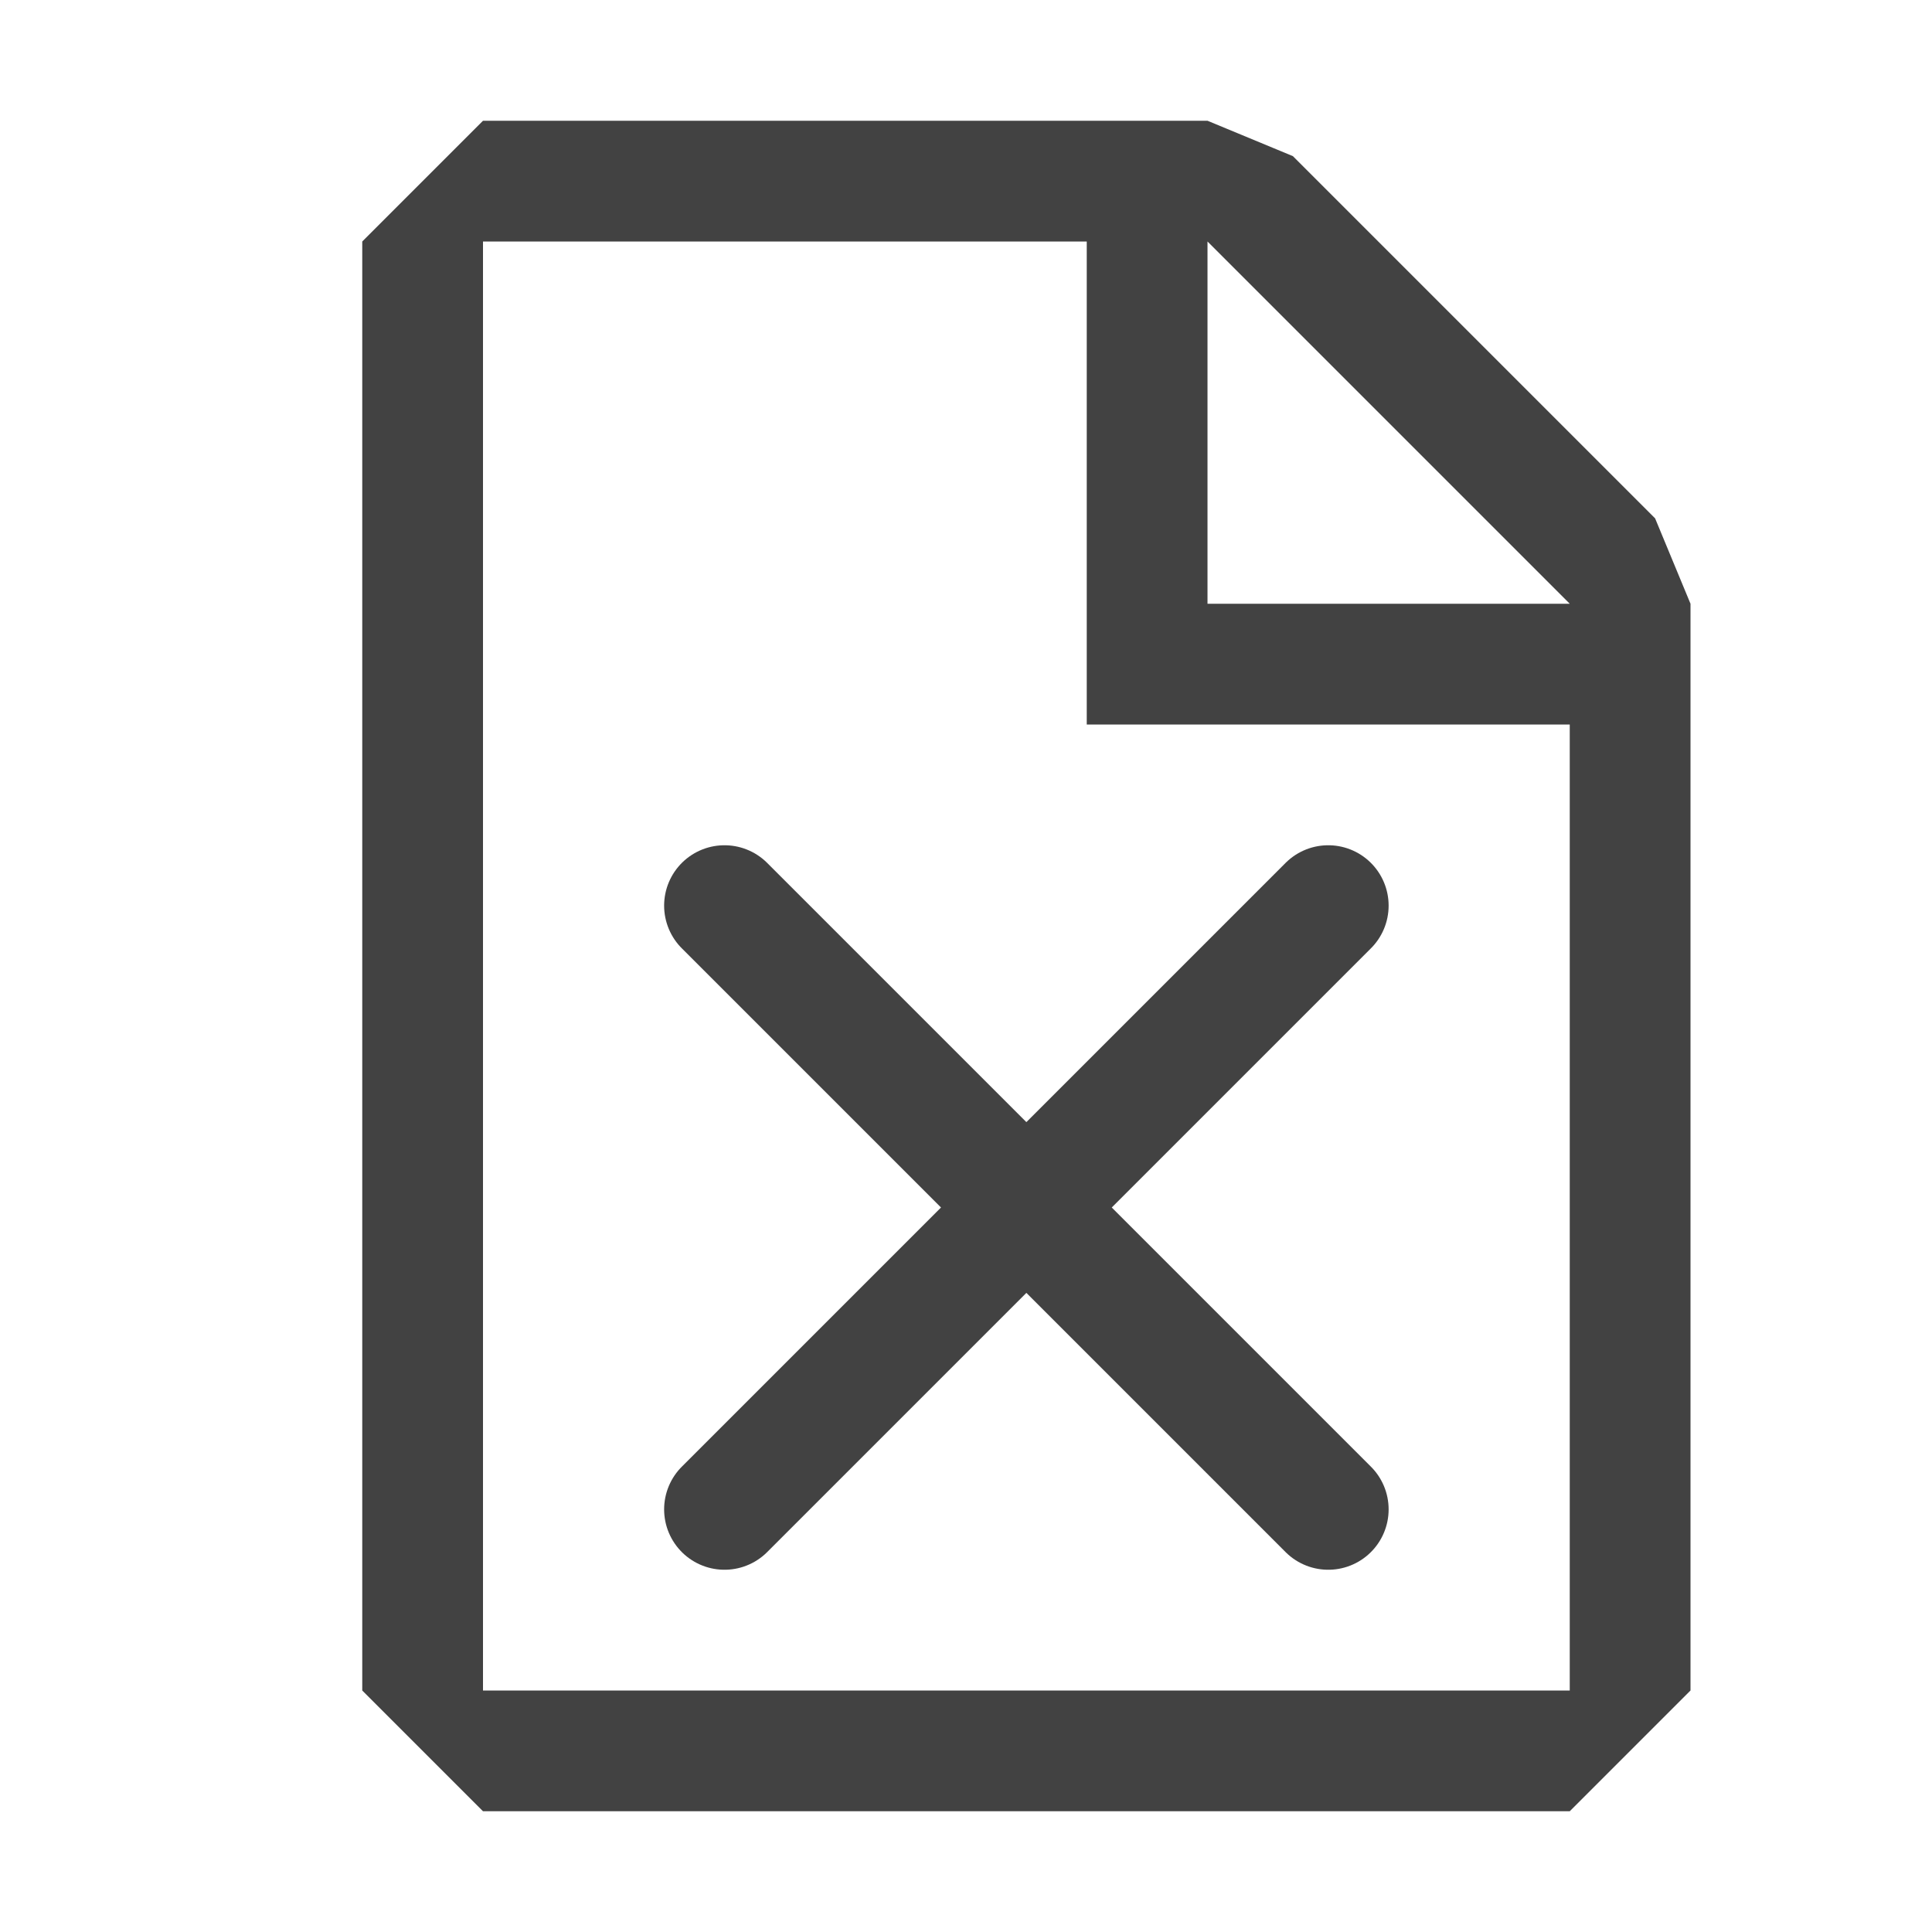
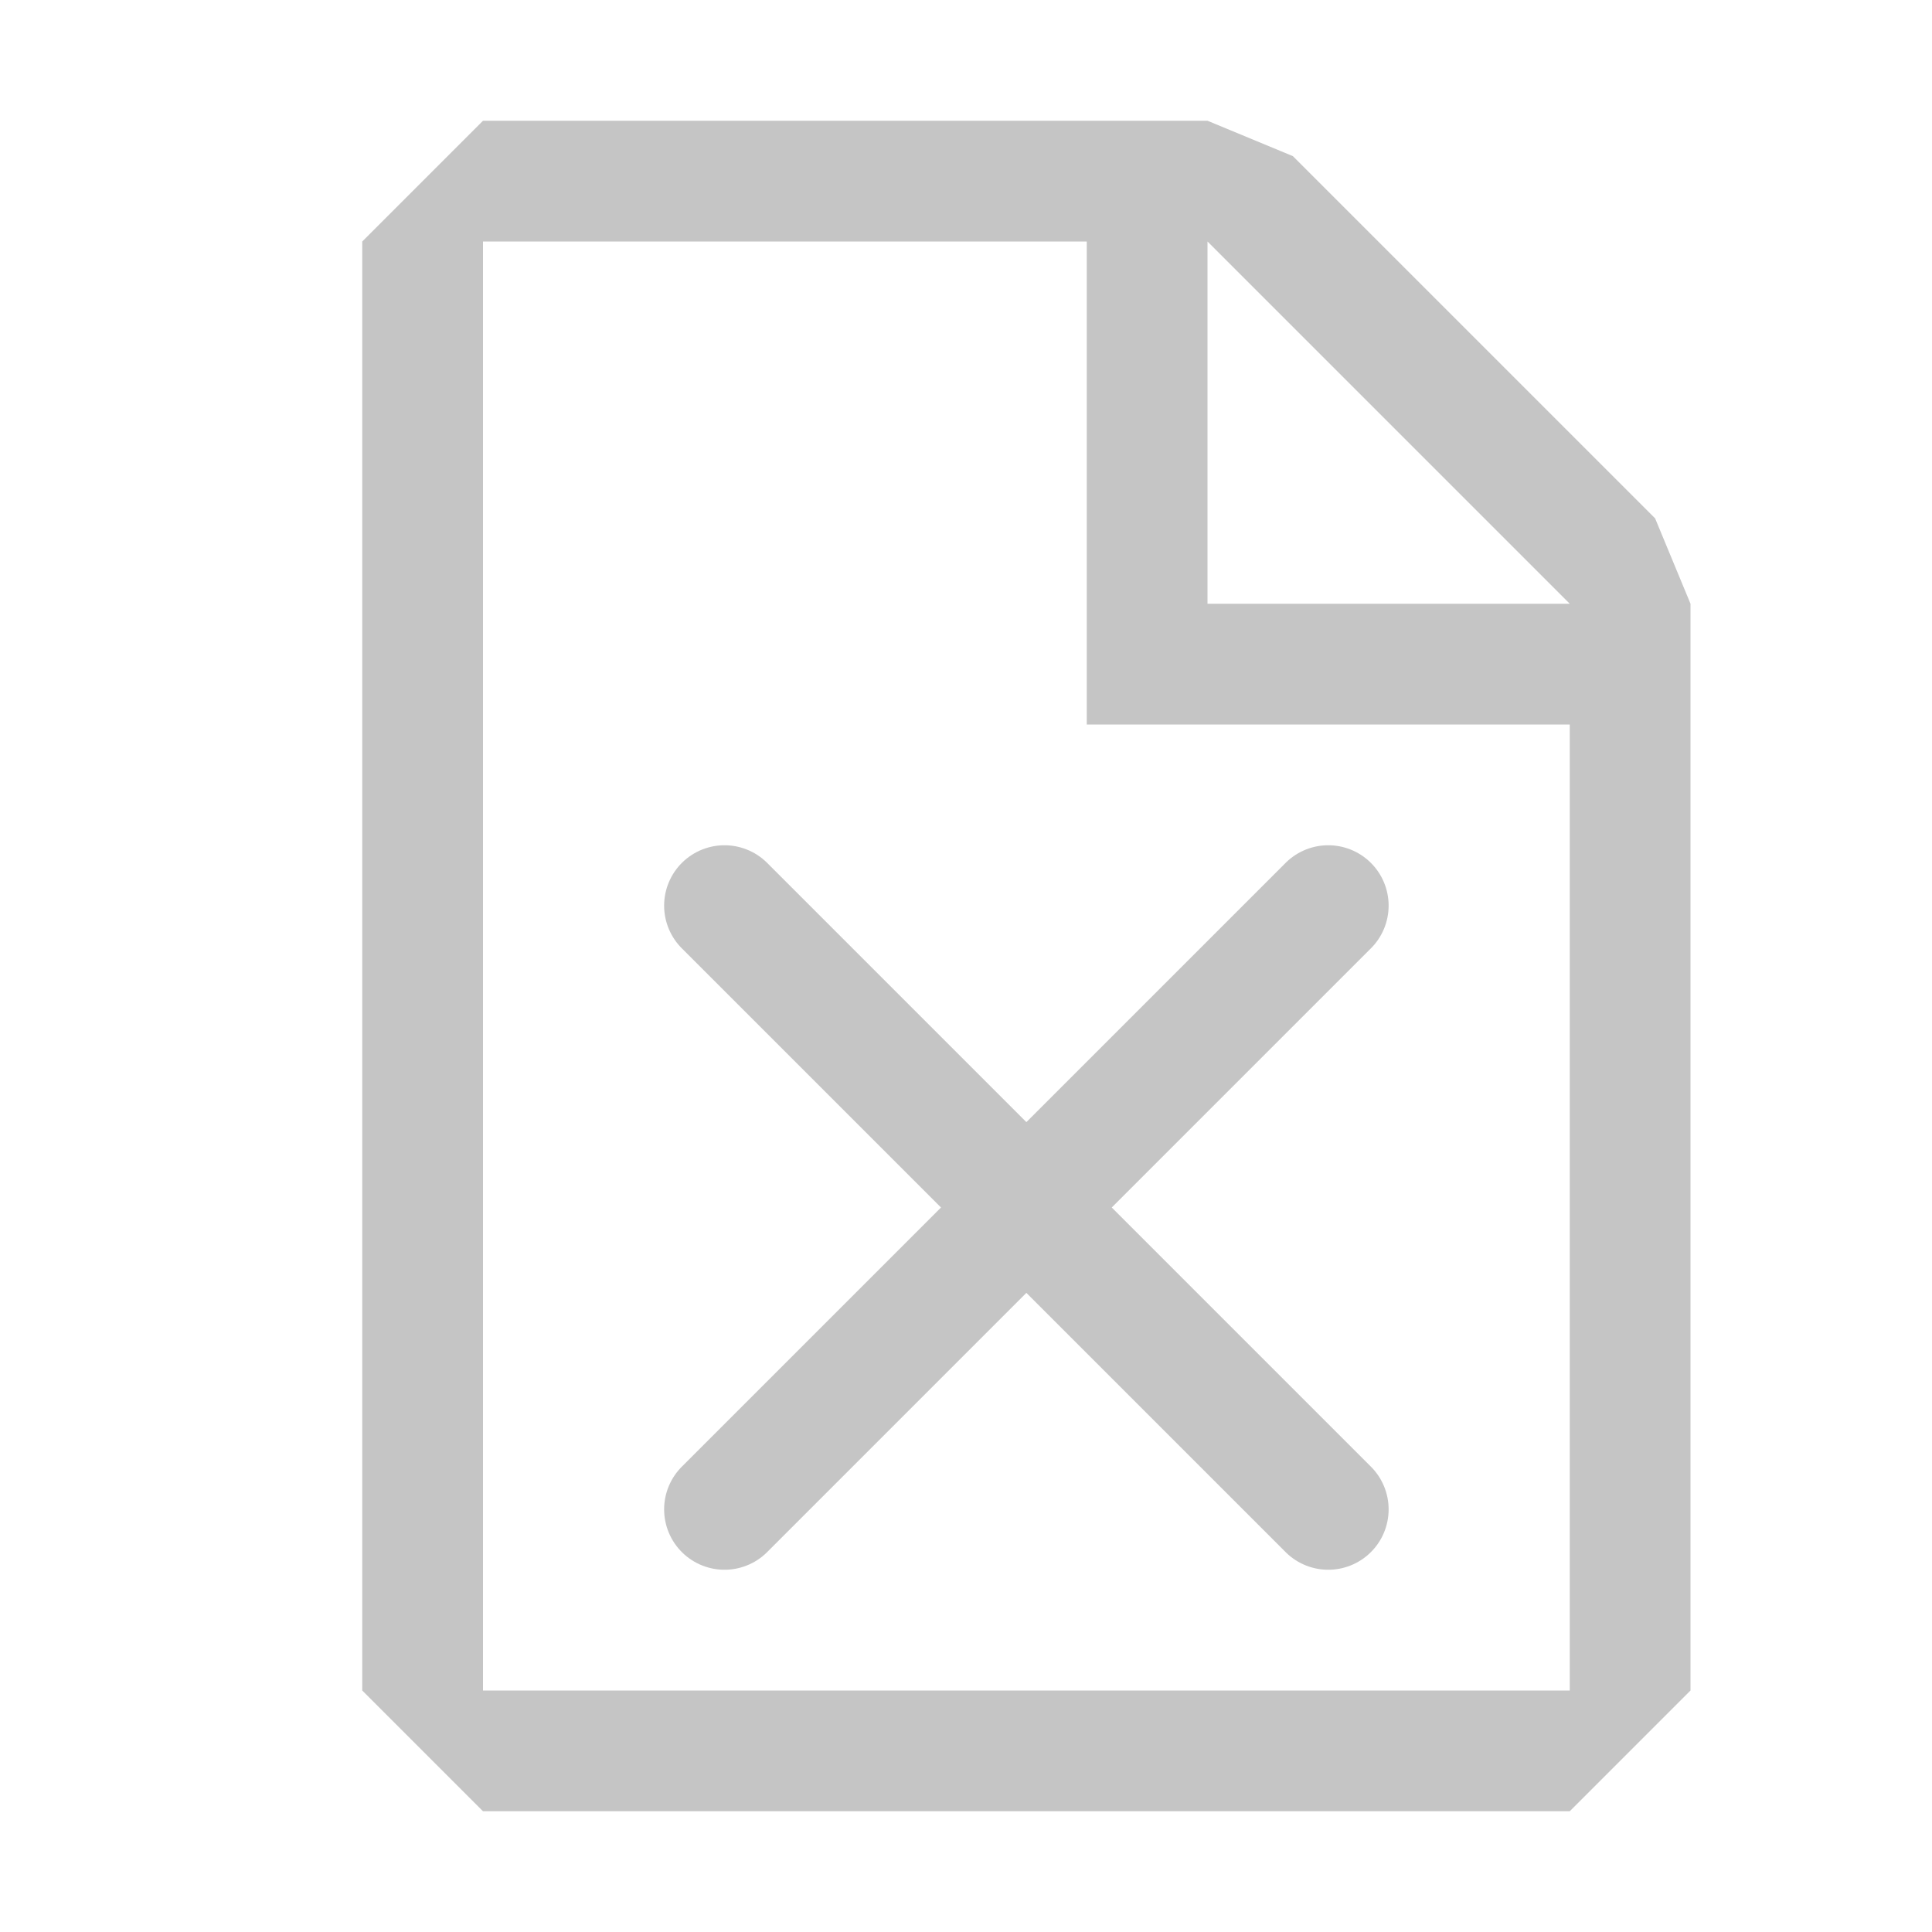
<svg xmlns="http://www.w3.org/2000/svg" width="16" height="16" viewBox="0 0 16 16" fill="none">
-   <path fill-rule="evenodd" clip-rule="evenodd" d="M4 1L3 2V14L4 15H13L14 14V5L13.707 4.293L10.707 1.293L10 1H4ZM4 14V2L9 2V6H13V14H4ZM13 5L10 2V5L13 5Z" fill="#424242" />
-   <path d="M11 7.5L6 12.5M6 7.5L11 12.5" stroke="#424242" stroke-linecap="round" stroke-linejoin="round" />
+   <path fill-rule="evenodd" clip-rule="evenodd" d="M4 1L3 2V14L4 15H13L14 14V5L13.707 4.293L10.707 1.293L10 1H4ZM4 14V2L9 2V6H13V14H4ZM13 5L10 2V5L13 5Z" fill="#C5C5C5" />
+   <path d="M11 7.5L6 12.5M6 7.5L11 12.5" stroke="#C5C5C5" stroke-linecap="round" stroke-linejoin="round" />
</svg>
